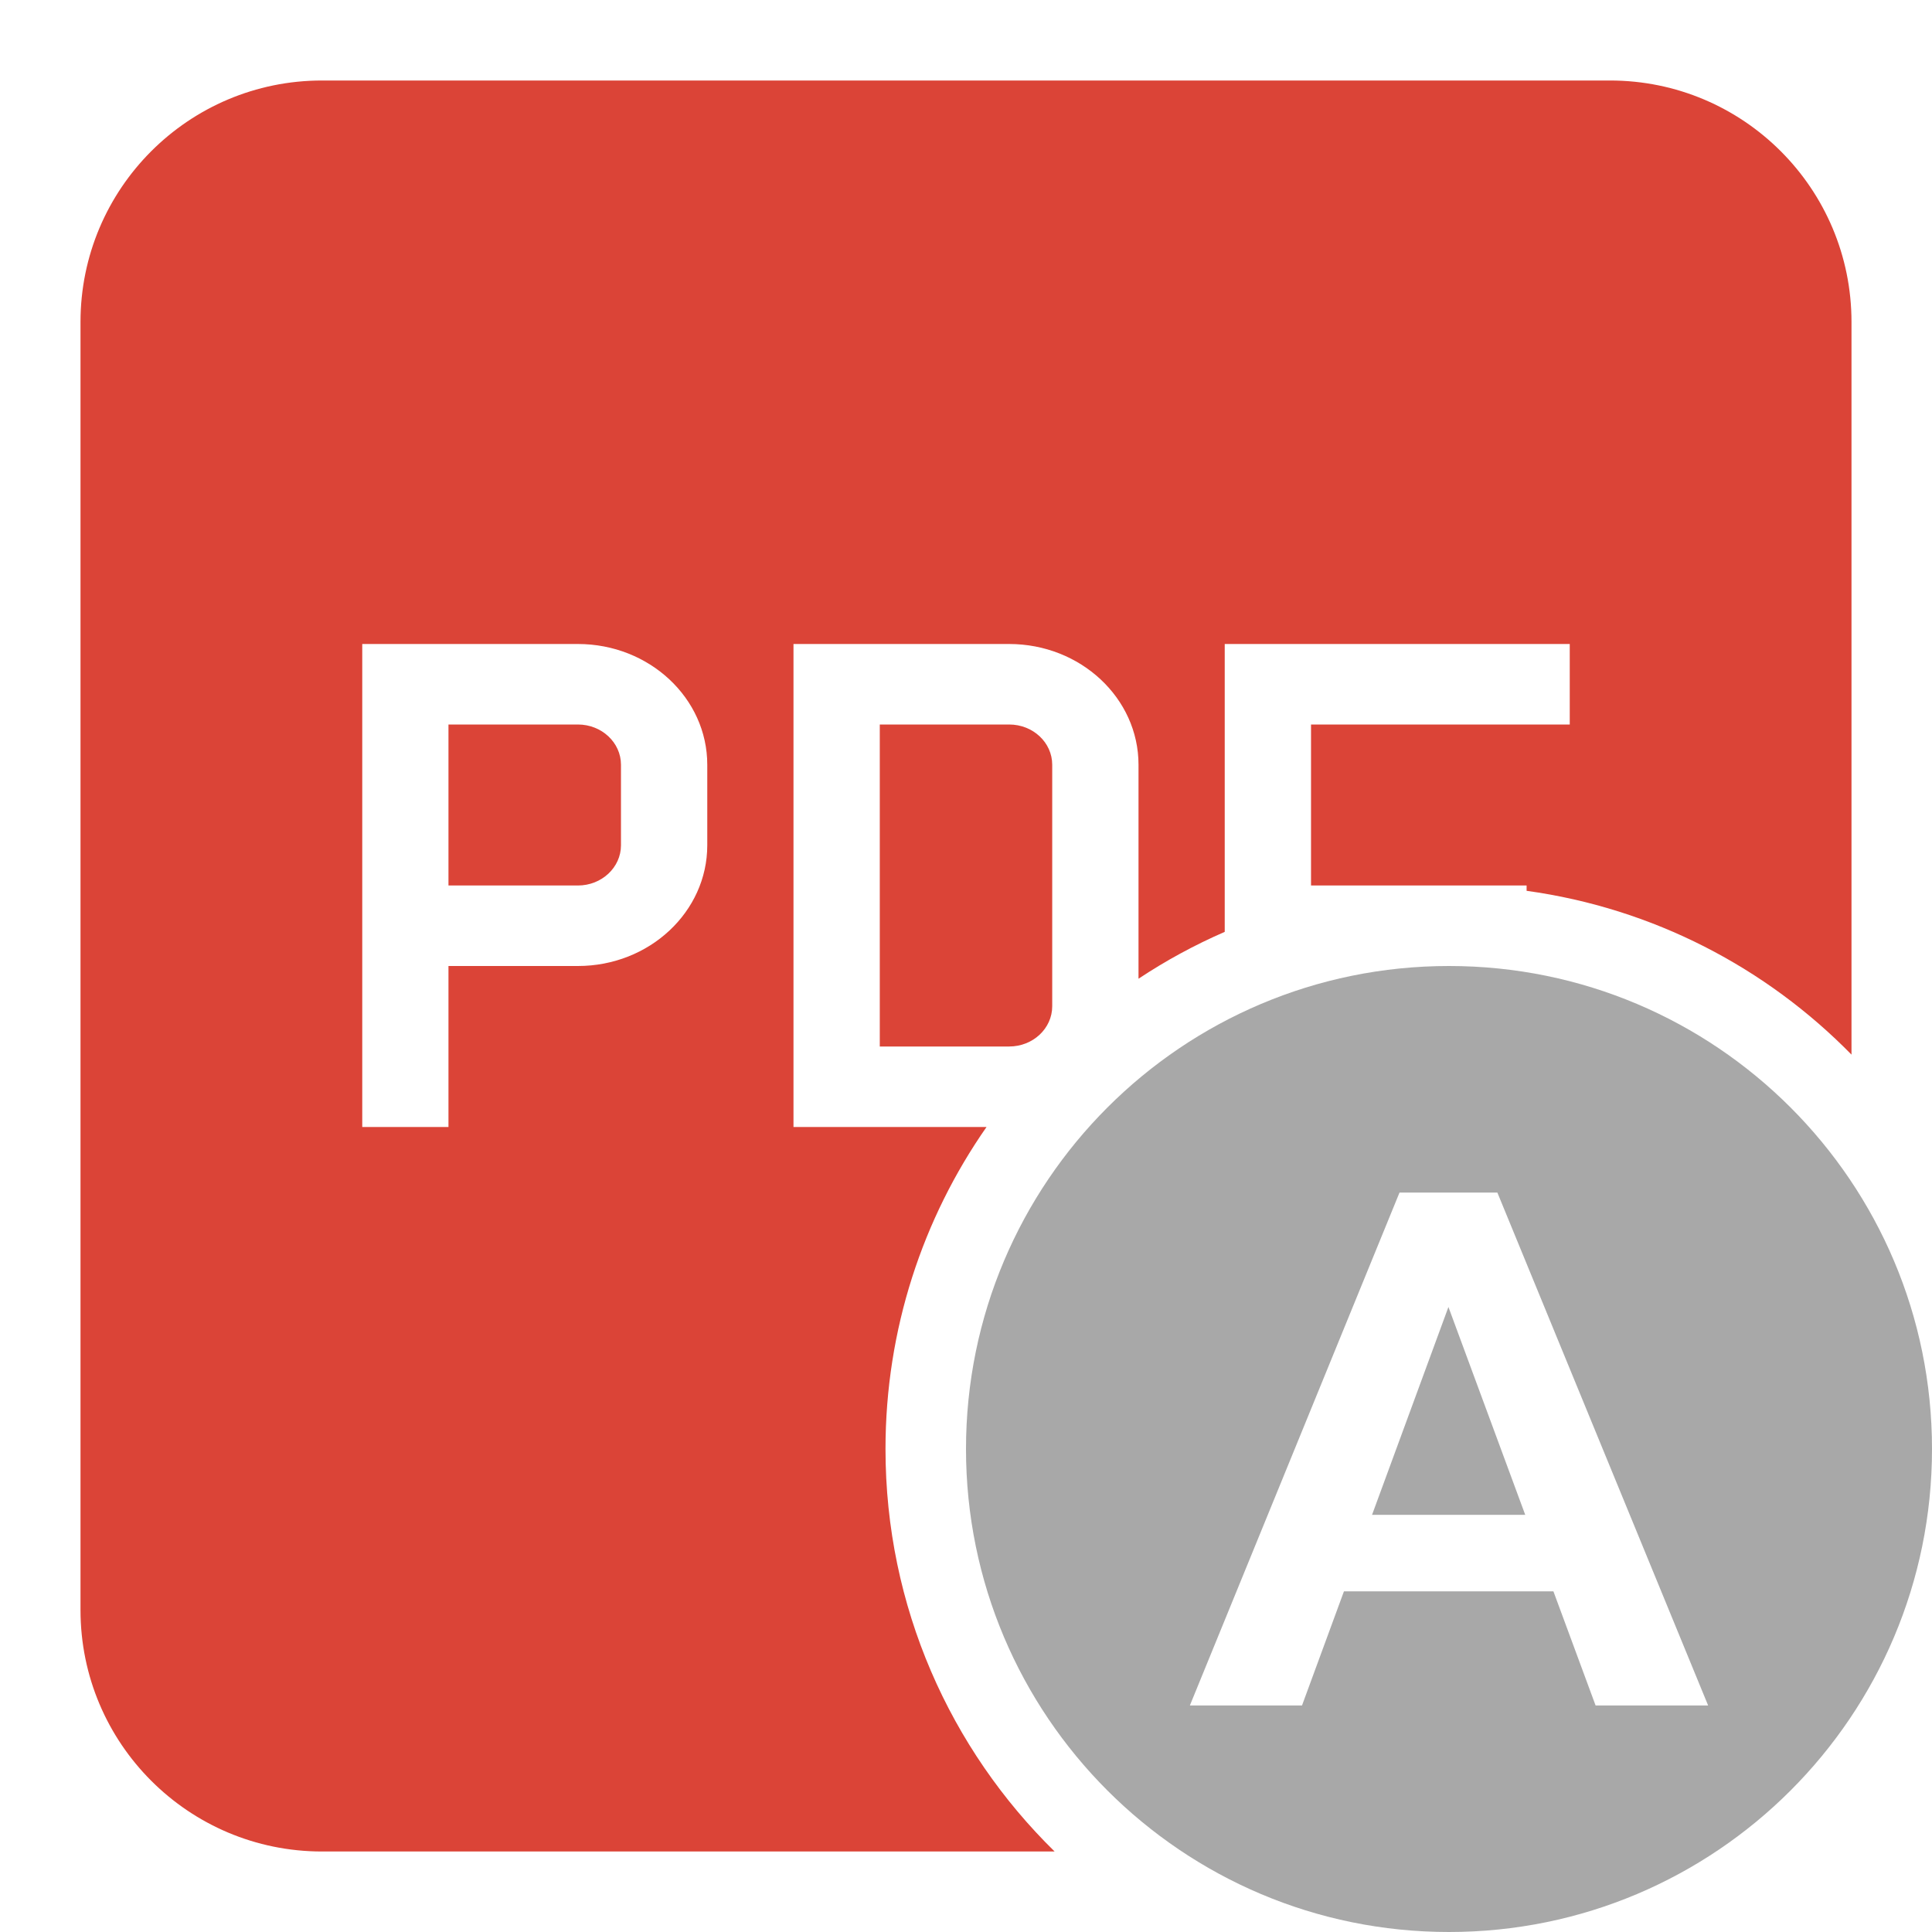
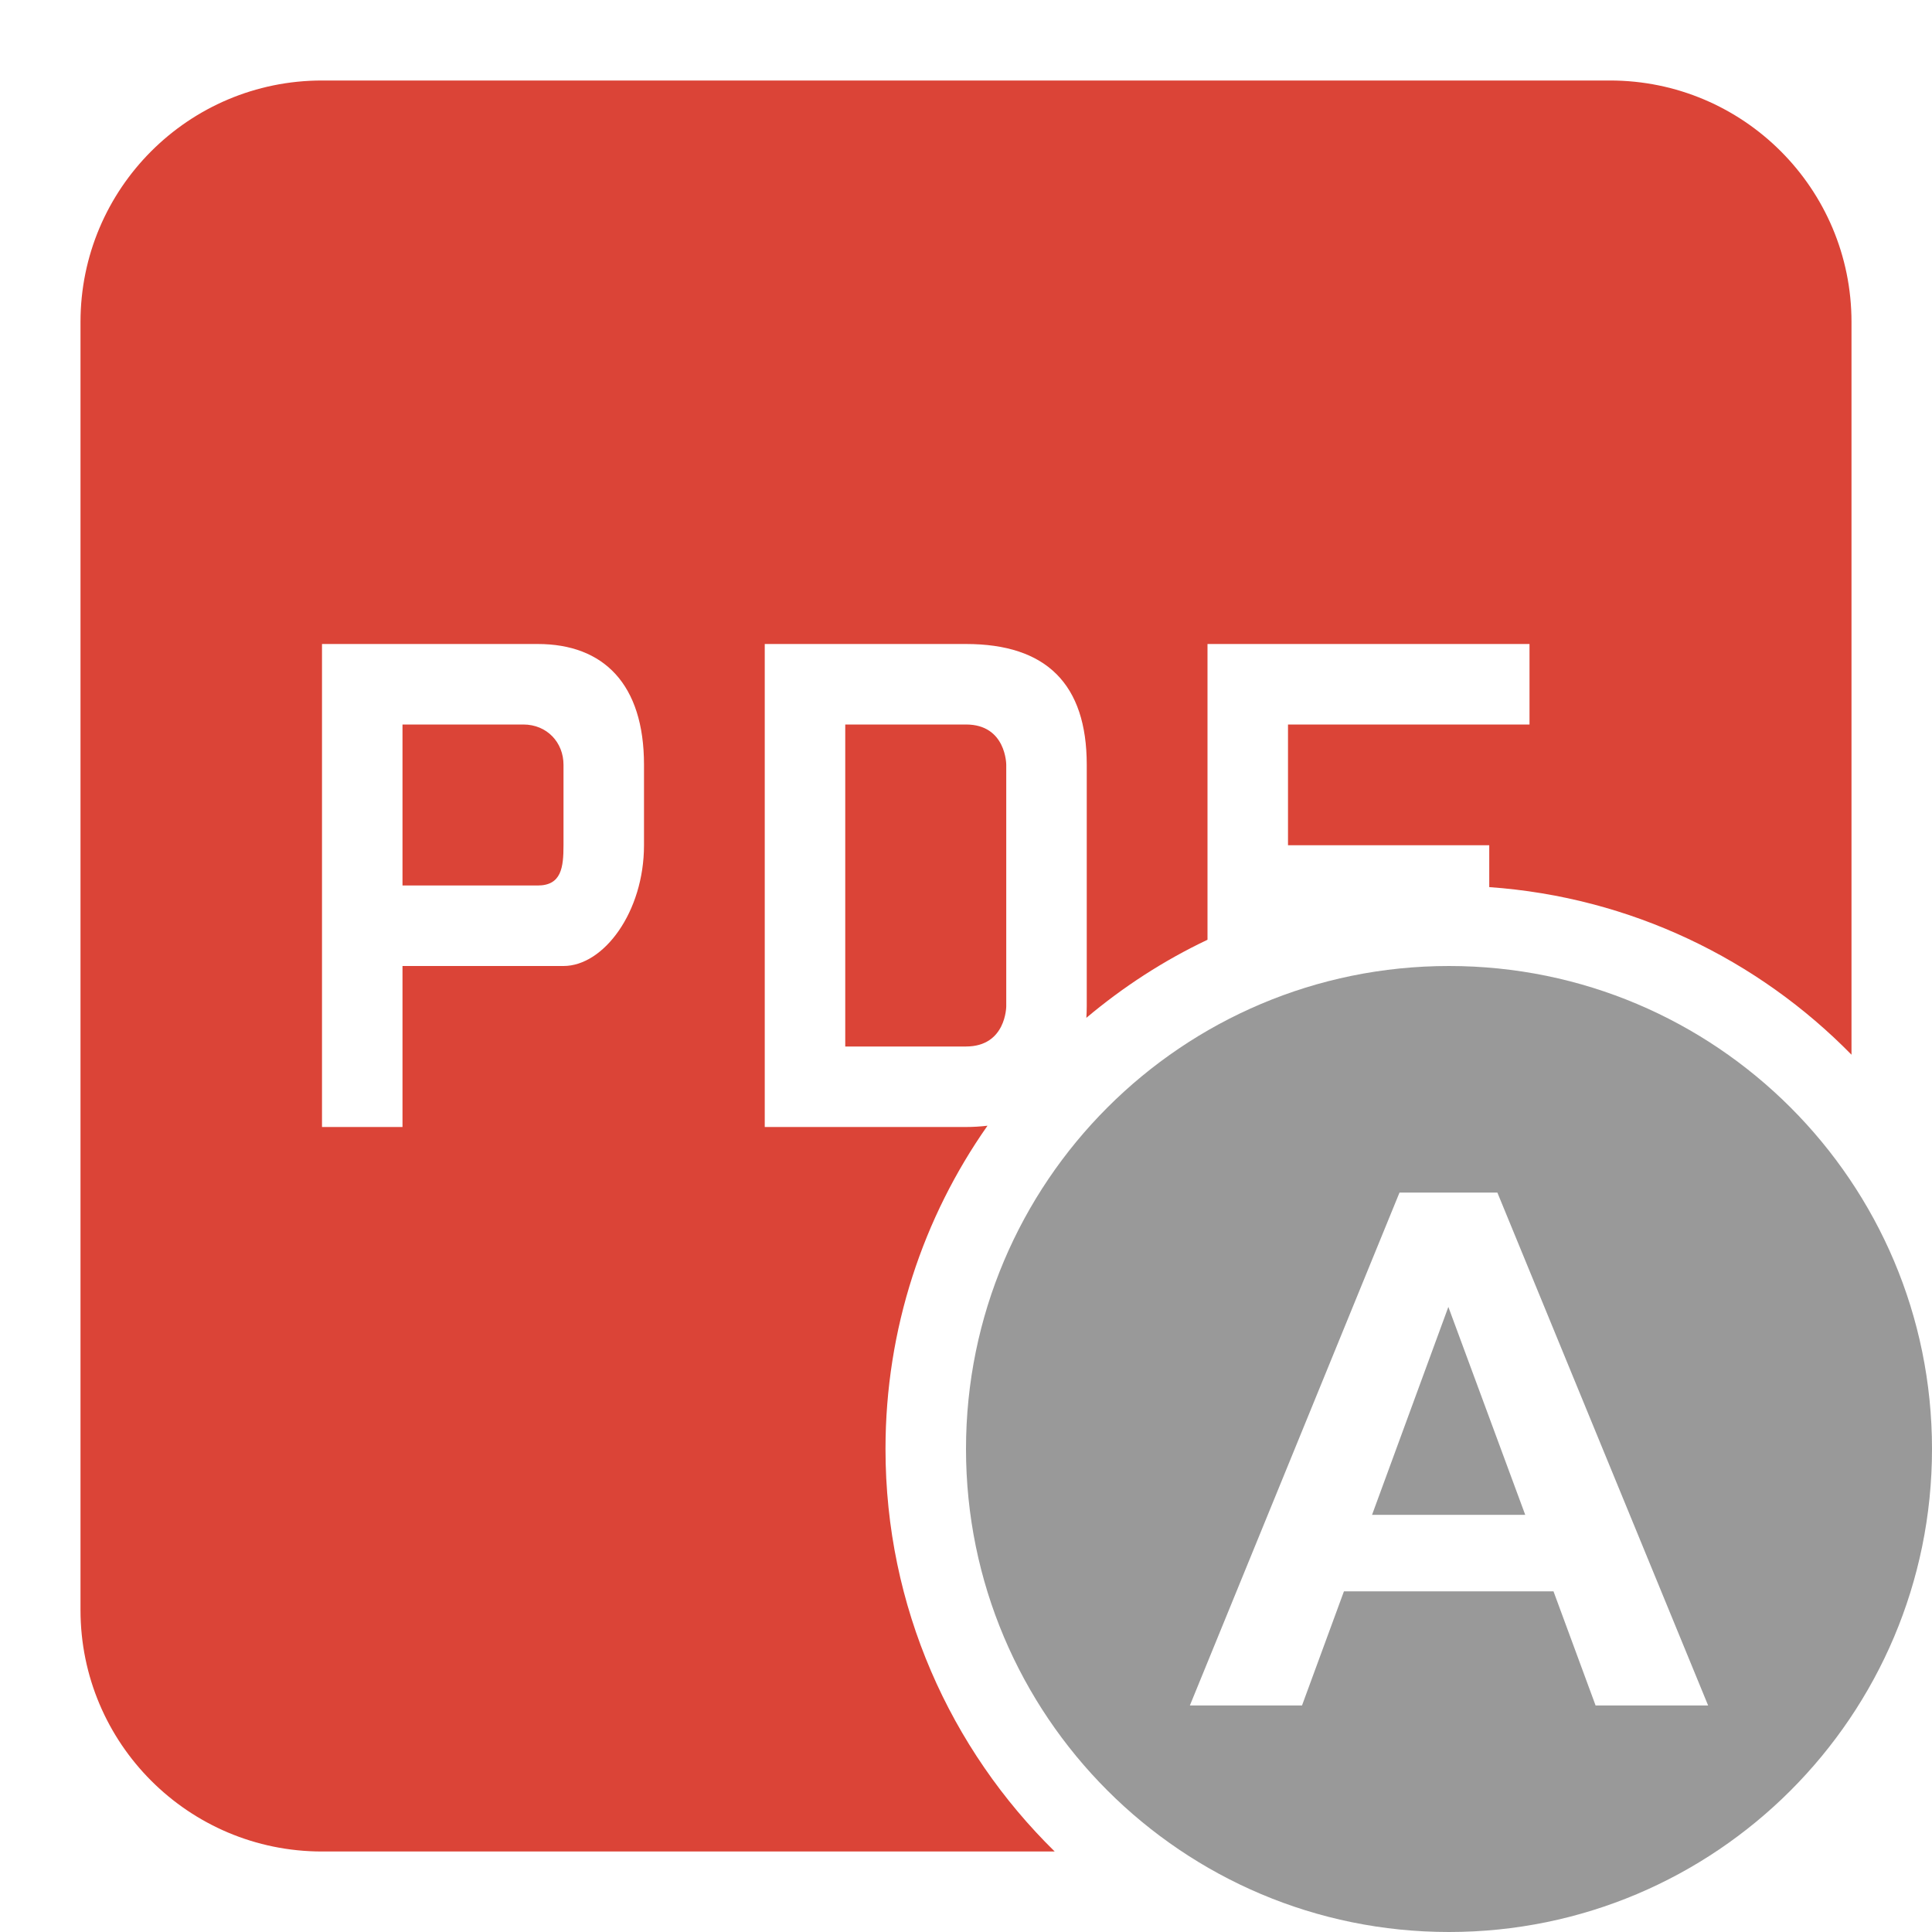
<svg xmlns="http://www.w3.org/2000/svg" width="24" height="24" viewBox="0 0 24 24" fill="none">
-   <path fill-rule="evenodd" clip-rule="evenodd" d="M18 12C14.686 12 12 14.686 12 18C12 21.314 14.686 24 18 24C21.314 24 24 21.314 24 18C24 14.686 21.314 12 18 12ZM18.275 14.815H18.601L21.219 21.186H19.821L19.297 19.768H16.695L16.174 21.186H14.781L17.385 14.815H17.706H18.275ZM17.044 18.818H18.947L17.993 16.236L17.044 18.818Z" fill="#A8A8A8" />
-   <path fill-rule="evenodd" clip-rule="evenodd" d="M1 4C1 2.343 2.343 1 4 1H20C21.657 1 23 2.343 23 4V13.101C21.942 12.021 20.536 11.283 18.964 11.066V11H16.286V9H19.5V8H15.214V11.576C14.839 11.739 14.481 11.934 14.143 12.158V9.5C14.143 8.672 13.423 8 12.536 8H9.857V14H12.255C11.464 15.134 11 16.513 11 18C11 19.959 11.805 21.73 13.101 23H4C2.343 23 1 21.657 1 20V4ZM4.5 8V14H5.571V12H7.179C8.066 12 8.786 11.328 8.786 10.5V9.5C8.786 8.672 8.066 8 7.179 8H4.5ZM5.571 9H7.179C7.474 9 7.714 9.224 7.714 9.5V10.5C7.714 10.776 7.474 11 7.179 11H5.571V9ZM12.536 9H10.929V13H12.536C12.832 13 13.071 12.776 13.071 12.5V9.5C13.071 9.224 12.832 9 12.536 9Z" fill="#DB4437" />
+   <path d="M18 12C21.314 12 24 14.686 24 18C24 21.314 21.314 24 18 24C14.686 24 12 21.314 12 18C12 14.686 14.686 12 18 12ZM17.385 14.815L14.781 21.186H16.174L16.695 19.768H19.298L19.821 21.186H21.219L18.601 14.815H17.385ZM18.947 18.818H17.044L17.992 16.235L18.947 18.818Z" fill="black" fill-opacity="0.4" />
+   <path d="M20 1C21.657 1 23 2.343 23 4V13.102C21.838 11.917 20.259 11.144 18.5 11.02V10.5H16V9H19V8H15V11.674C14.456 11.932 13.951 12.26 13.495 12.644C13.498 12.597 13.5 12.549 13.5 12.5V9.5C13.5 8.5 13 8 12 8H9.5V14H12C12.093 14 12.182 13.994 12.267 13.984C11.469 15.121 11 16.506 11 18C11 19.959 11.806 21.729 13.102 23H4C2.343 23 1 21.657 1 20V4C1 2.343 2.343 1 4 1H20ZM4 8V14H5V12H7C7.5 12 8 11.328 8 10.5V9.5C8 8.5 7.5 8 6.679 8H4ZM12 9C12.5 9 12.5 9.5 12.5 9.5V12.5C12.5 12.5 12.5 13 12 13H10.5V9H12ZM6.5 9C6.796 9 7 9.224 7 9.5V10.5C7 10.776 6.974 11 6.679 11H5V9H6.5Z" fill="#DB4437" />
</svg>
